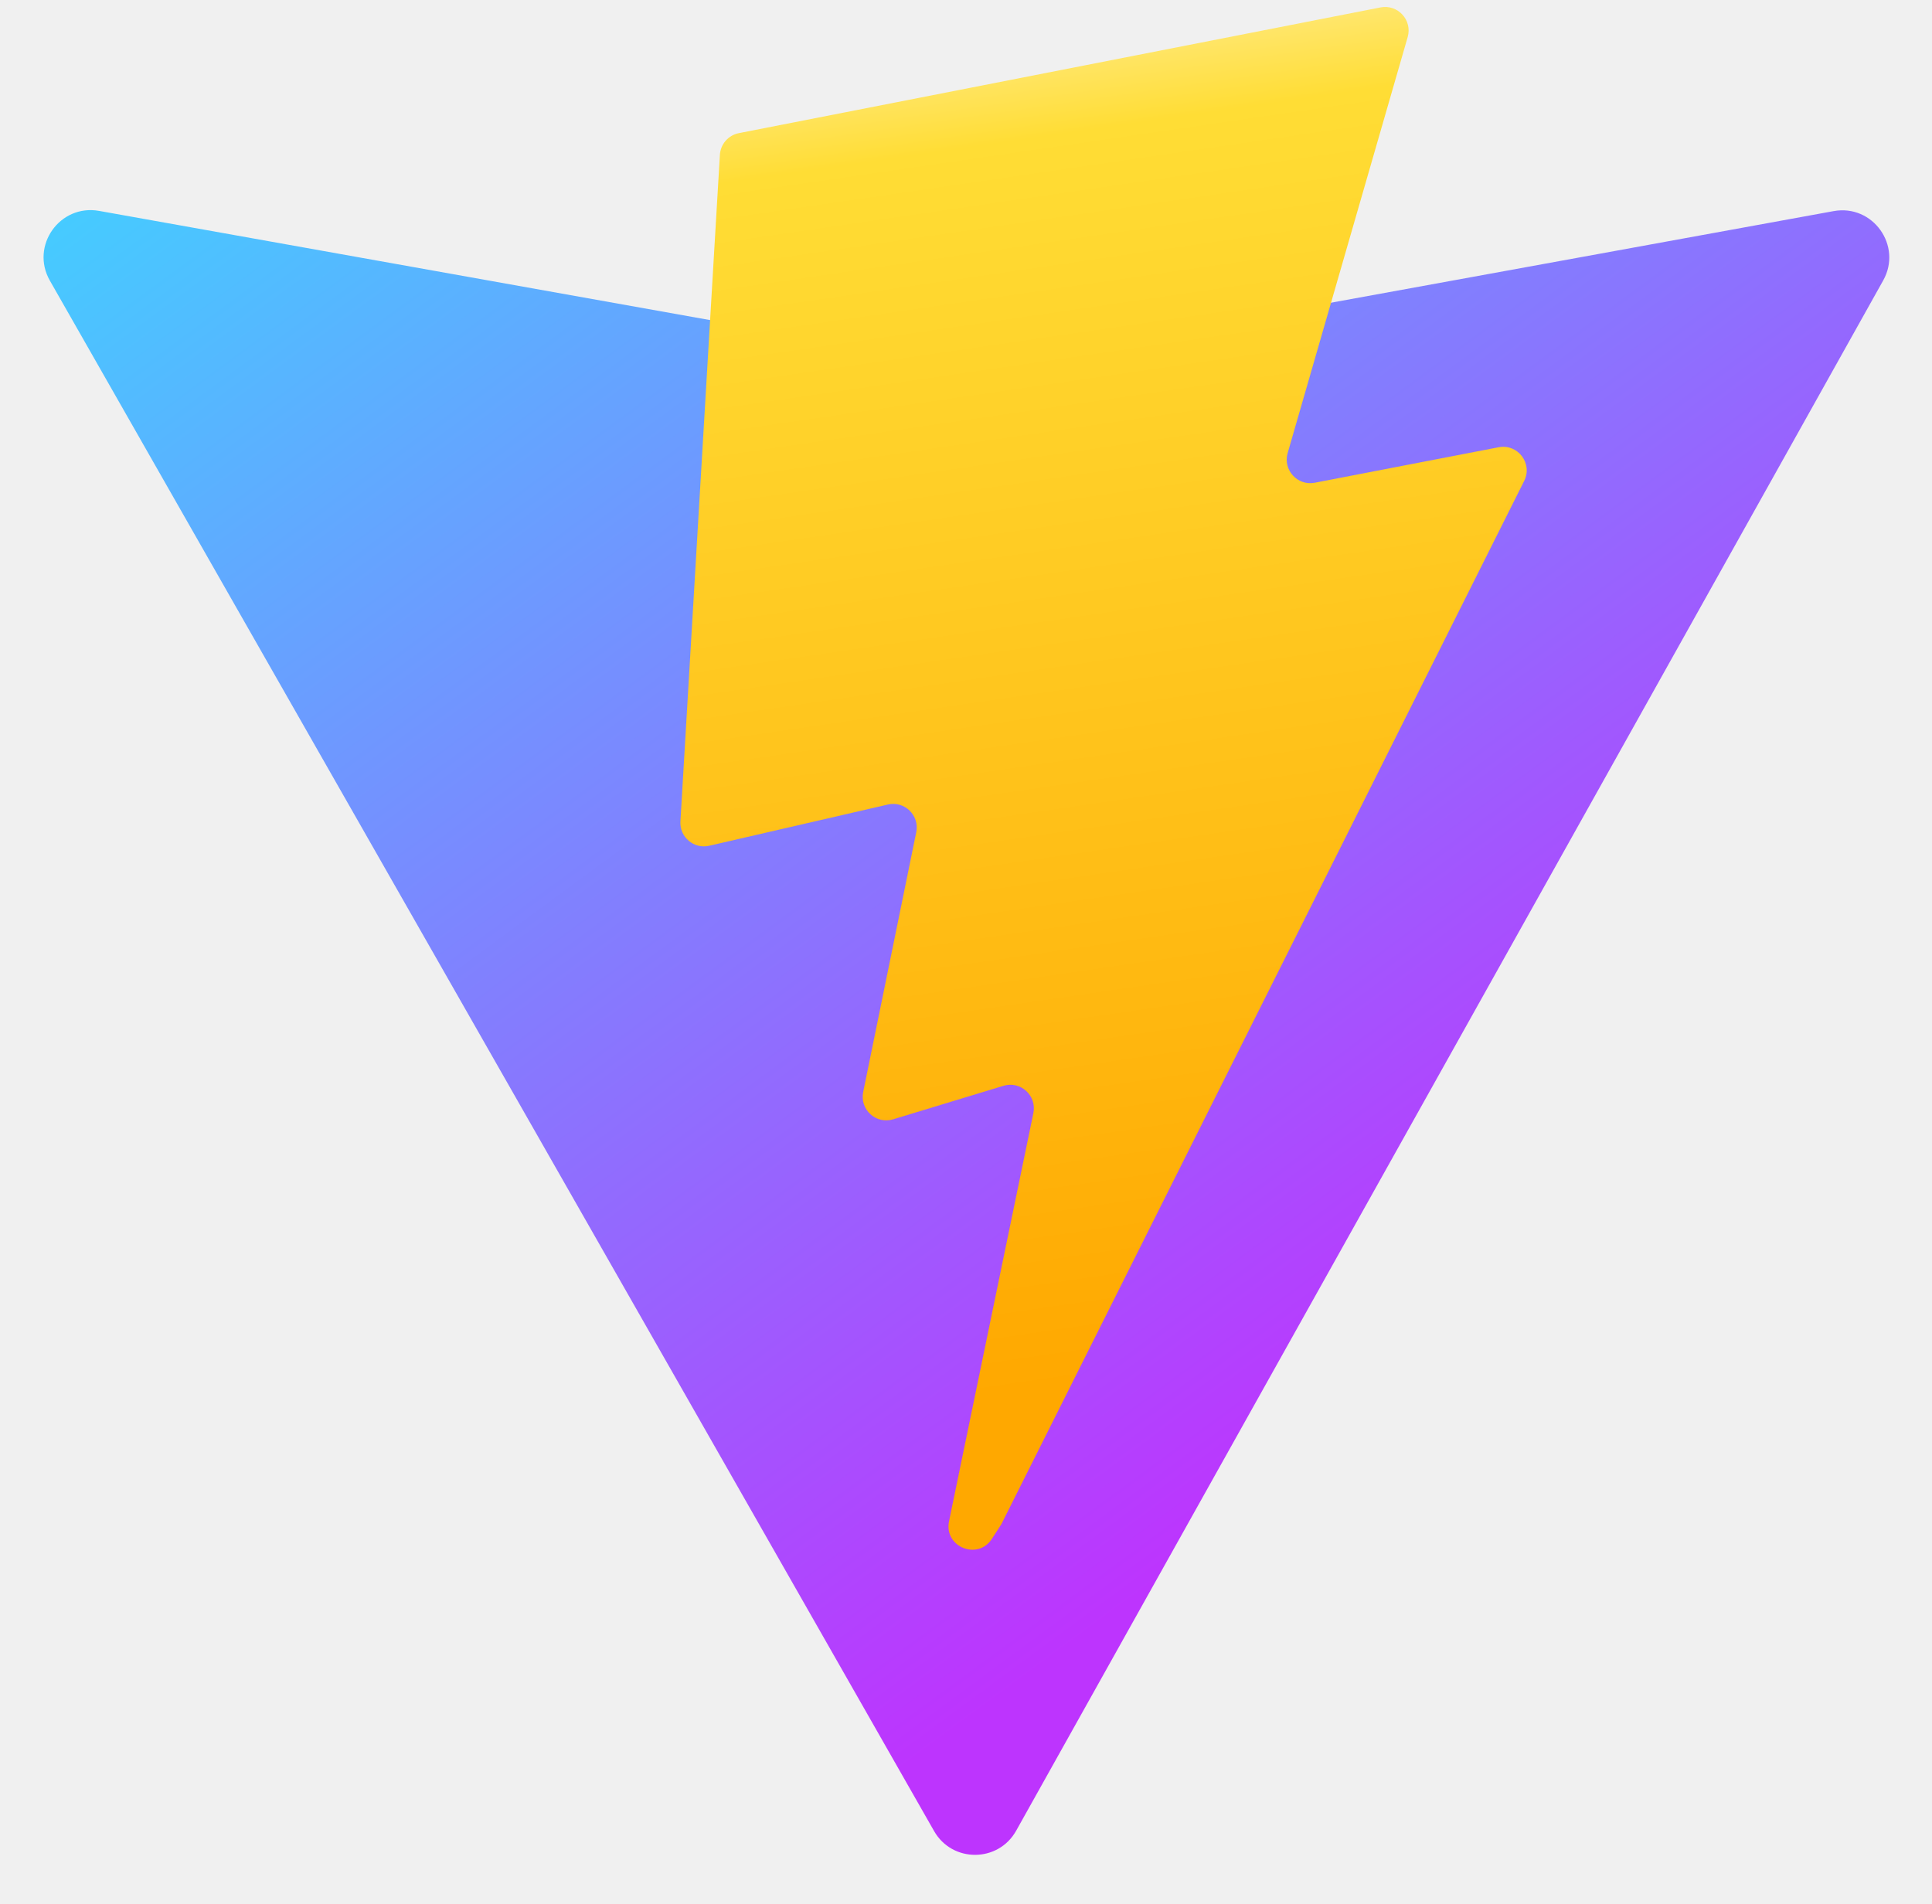
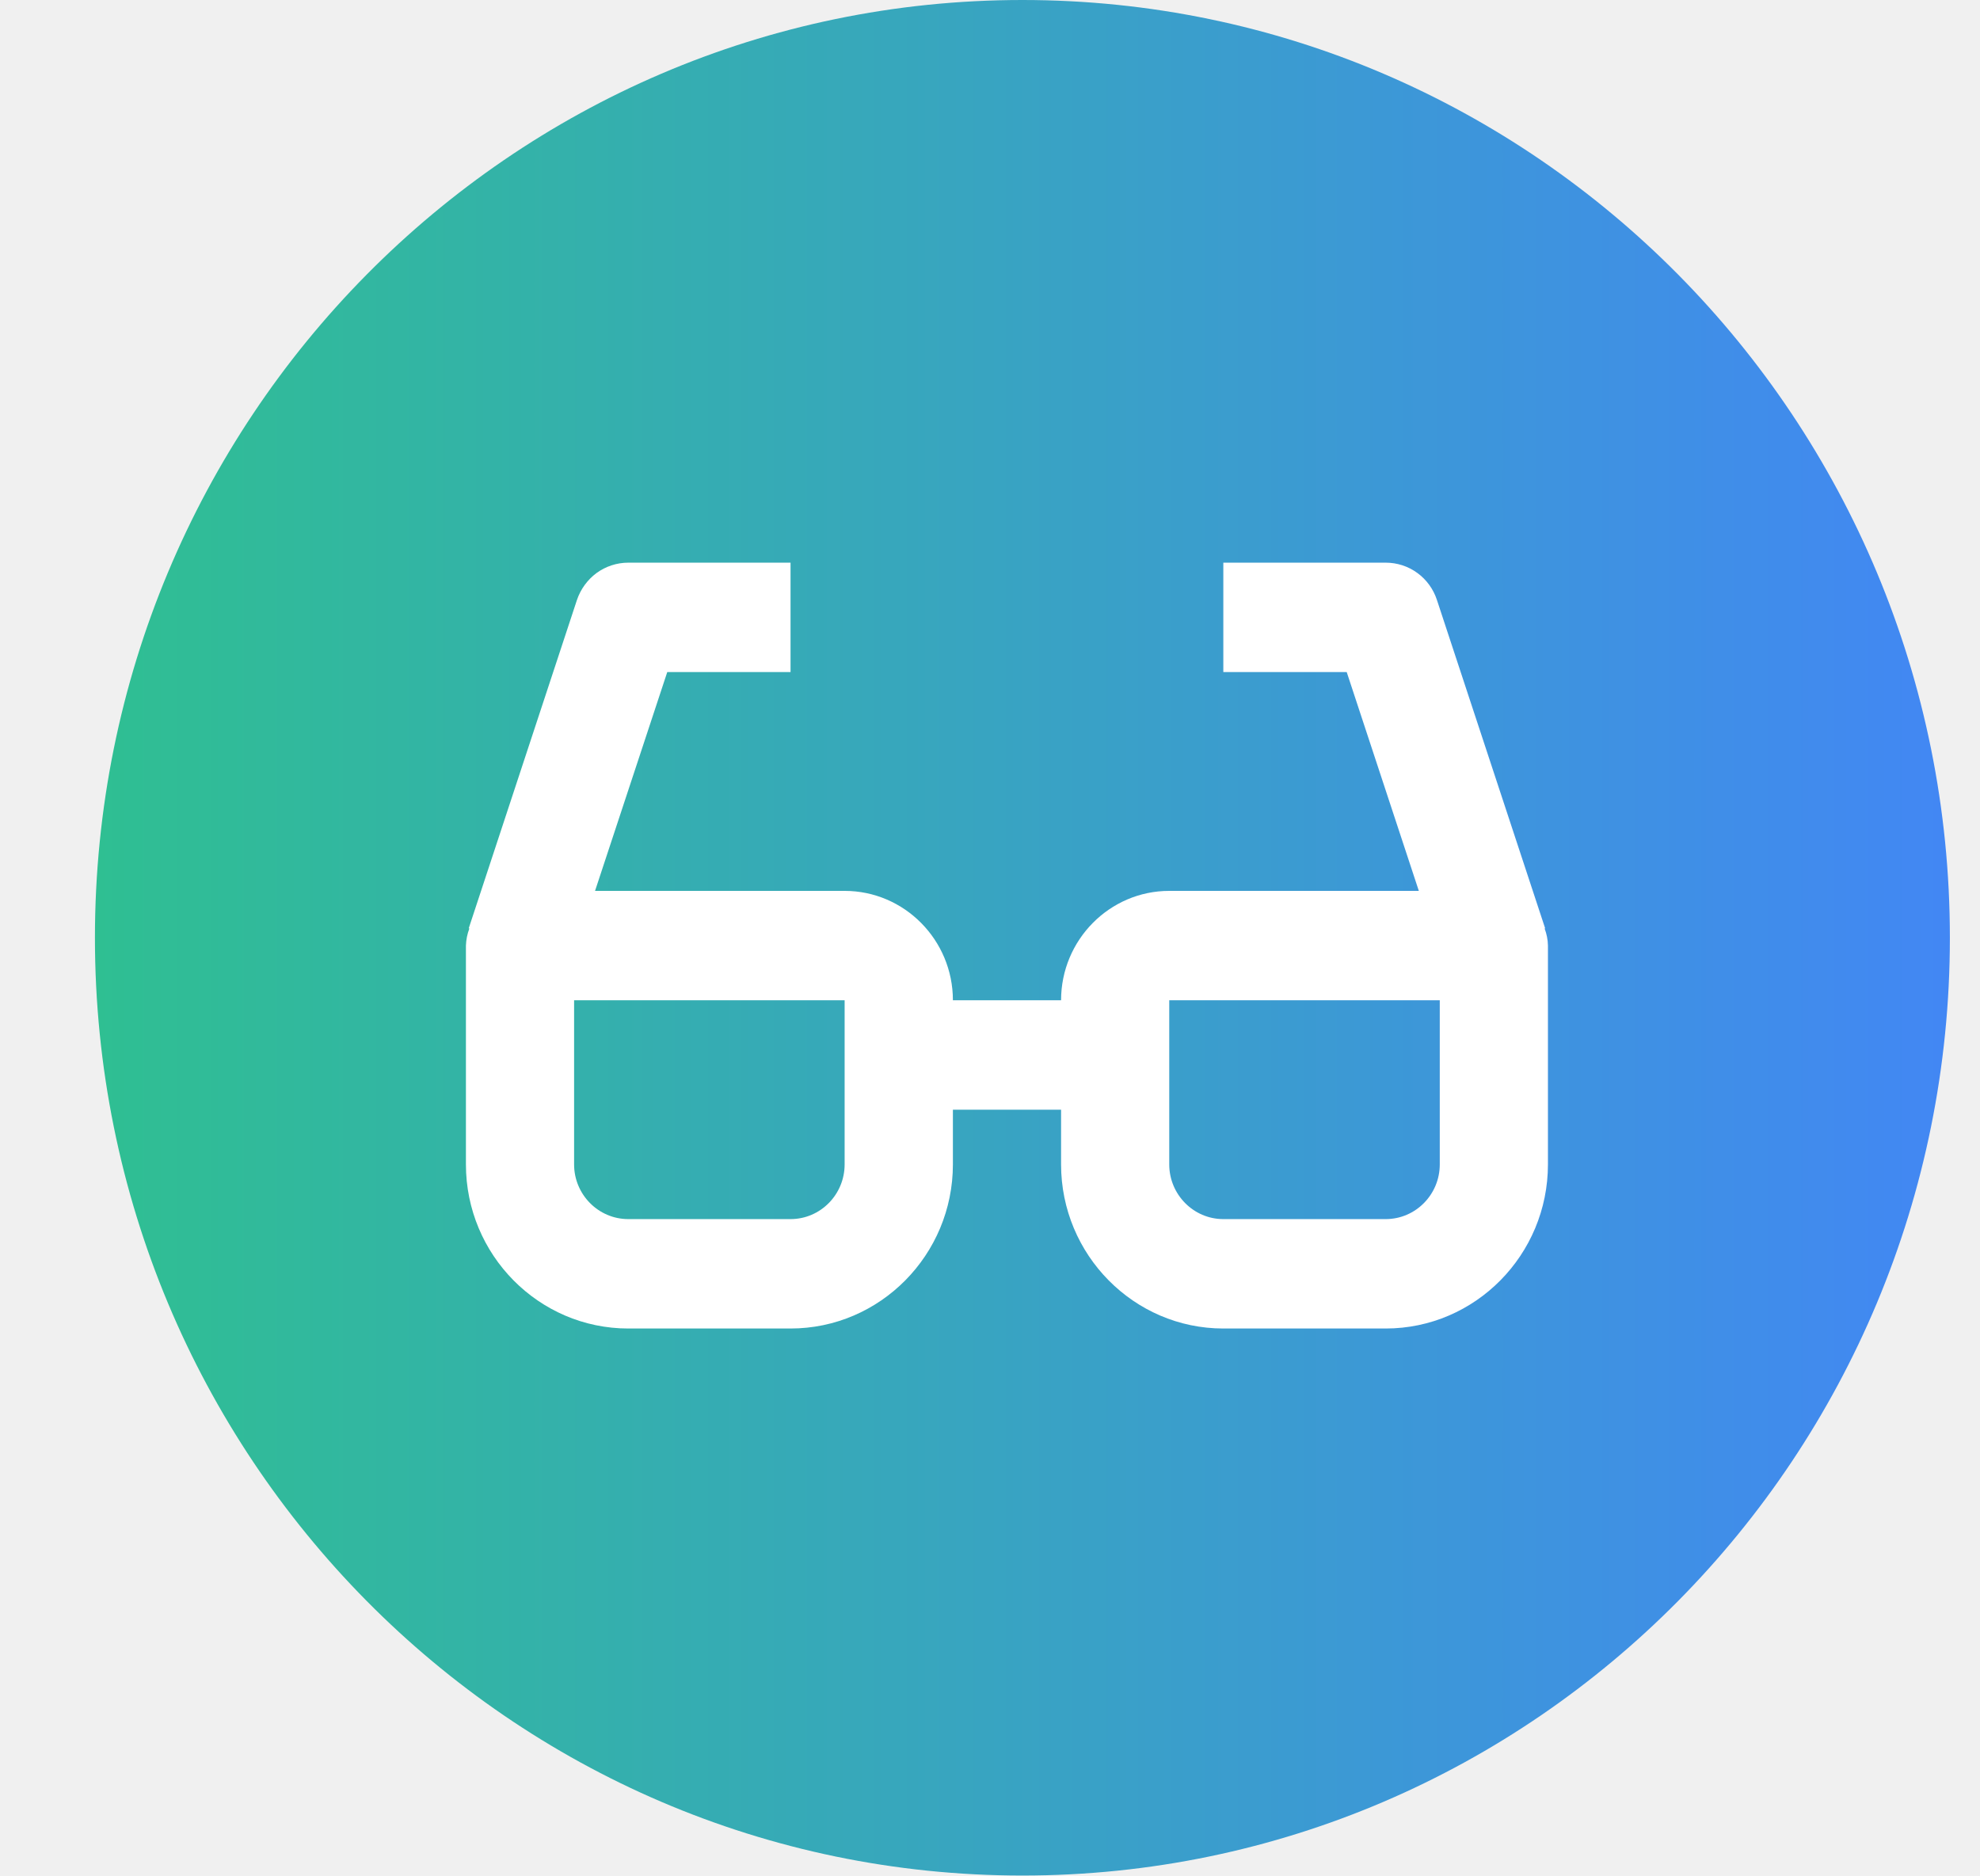
- <svg xmlns="http://www.w3.org/2000/svg" width="410" height="404" viewBox="0 0 410 404" fill="none">
-   <path d="M399.641 59.525L215.643 388.545C211.844 395.338 202.084 395.378 198.228 388.618L10.582 59.556C6.381 52.19 12.68 43.267 21.028 44.759L205.223 77.682C206.398 77.892 207.601 77.89 208.776 77.676L389.119 44.806C397.439 43.289 403.768 52.143 399.641 59.525Z" fill="url(#paint0_linear)" />
-   <path d="M292.965 1.574L156.801 28.255C154.563 28.694 152.906 30.59 152.771 32.866L144.395 174.33C144.198 177.662 147.258 180.248 150.51 179.498L188.42 170.749C191.967 169.931 195.172 173.055 194.443 176.622L183.18 231.775C182.422 235.487 185.907 238.661 189.532 237.56L212.947 230.446C216.577 229.344 220.065 232.527 219.297 236.242L201.398 322.875C200.278 328.294 207.486 331.249 210.492 326.603L212.5 323.5L323.454 102.072C325.312 98.365 322.108 94.137 318.036 94.923L279.014 102.454C275.347 103.161 272.227 99.746 273.262 96.158L298.731 7.867C299.767 4.273 296.636 0.855 292.965 1.574Z" fill="url(#paint1_linear)" />
+ <svg xmlns="http://www.w3.org/2000/svg" width="19" height="18" viewBox="0 0 19 18" fill="none">
+   <ellipse cx="9.811" cy="9" rx="8.9" ry="9" fill="url(#paint0_linear_2_85)" />
+   <path d="M14.827 8.909L13.789 5.759C13.755 5.654 13.689 5.563 13.601 5.499C13.512 5.434 13.406 5.4 13.297 5.4H11.739V6.45H12.923L13.615 8.55H11.22C10.648 8.55 10.182 9.021 10.182 9.6H9.144C9.144 9.021 8.678 8.55 8.105 8.55H5.71L6.403 6.45H7.586V5.4H6.029C5.92 5.4 5.813 5.435 5.725 5.499C5.637 5.564 5.571 5.655 5.536 5.759L4.498 8.909L4.504 8.911C4.484 8.963 4.473 9.019 4.471 9.075V11.175C4.471 12.043 5.17 12.75 6.029 12.75H7.586C8.445 12.75 9.144 12.043 9.144 11.175V10.65H10.182V11.175C10.182 12.043 10.881 12.75 11.739 12.75H13.297C14.156 12.75 14.854 12.043 14.854 11.175V9.075C14.853 9.019 14.842 8.963 14.822 8.911L14.827 8.909ZM8.105 11.175C8.105 11.464 7.873 11.7 7.586 11.7H6.029C5.742 11.7 5.509 11.464 5.509 11.175V9.6H8.105V11.175ZM13.816 11.175C13.816 11.464 13.584 11.7 13.297 11.7H11.739C11.453 11.7 11.22 11.464 11.22 11.175V9.6H13.816V11.175Z" fill="white" />
  <defs>
-     <linearGradient id="paint0_linear" x1="6" y1="33" x2="235" y2="344" gradientUnits="userSpaceOnUse">
-       <stop stop-color="#41D1FF" />
-       <stop offset="1" stop-color="#BD34FE" />
-     </linearGradient>
-     <linearGradient id="paint1_linear" x1="194.651" y1="8.818" x2="236.076" y2="292.989" gradientUnits="userSpaceOnUse">
-       <stop stop-color="#FFEA83" />
-       <stop offset="0.083" stop-color="#FFDD35" />
-       <stop offset="1" stop-color="#FFA800" />
+     <linearGradient id="paint0_linear_2_85" x1="0.911" y1="9" x2="18.711" y2="9" gradientUnits="userSpaceOnUse">
+       <stop stop-color="#2FBF92" />
+       <stop offset="1" stop-color="#4287F4" />
    </linearGradient>
  </defs>
</svg>
